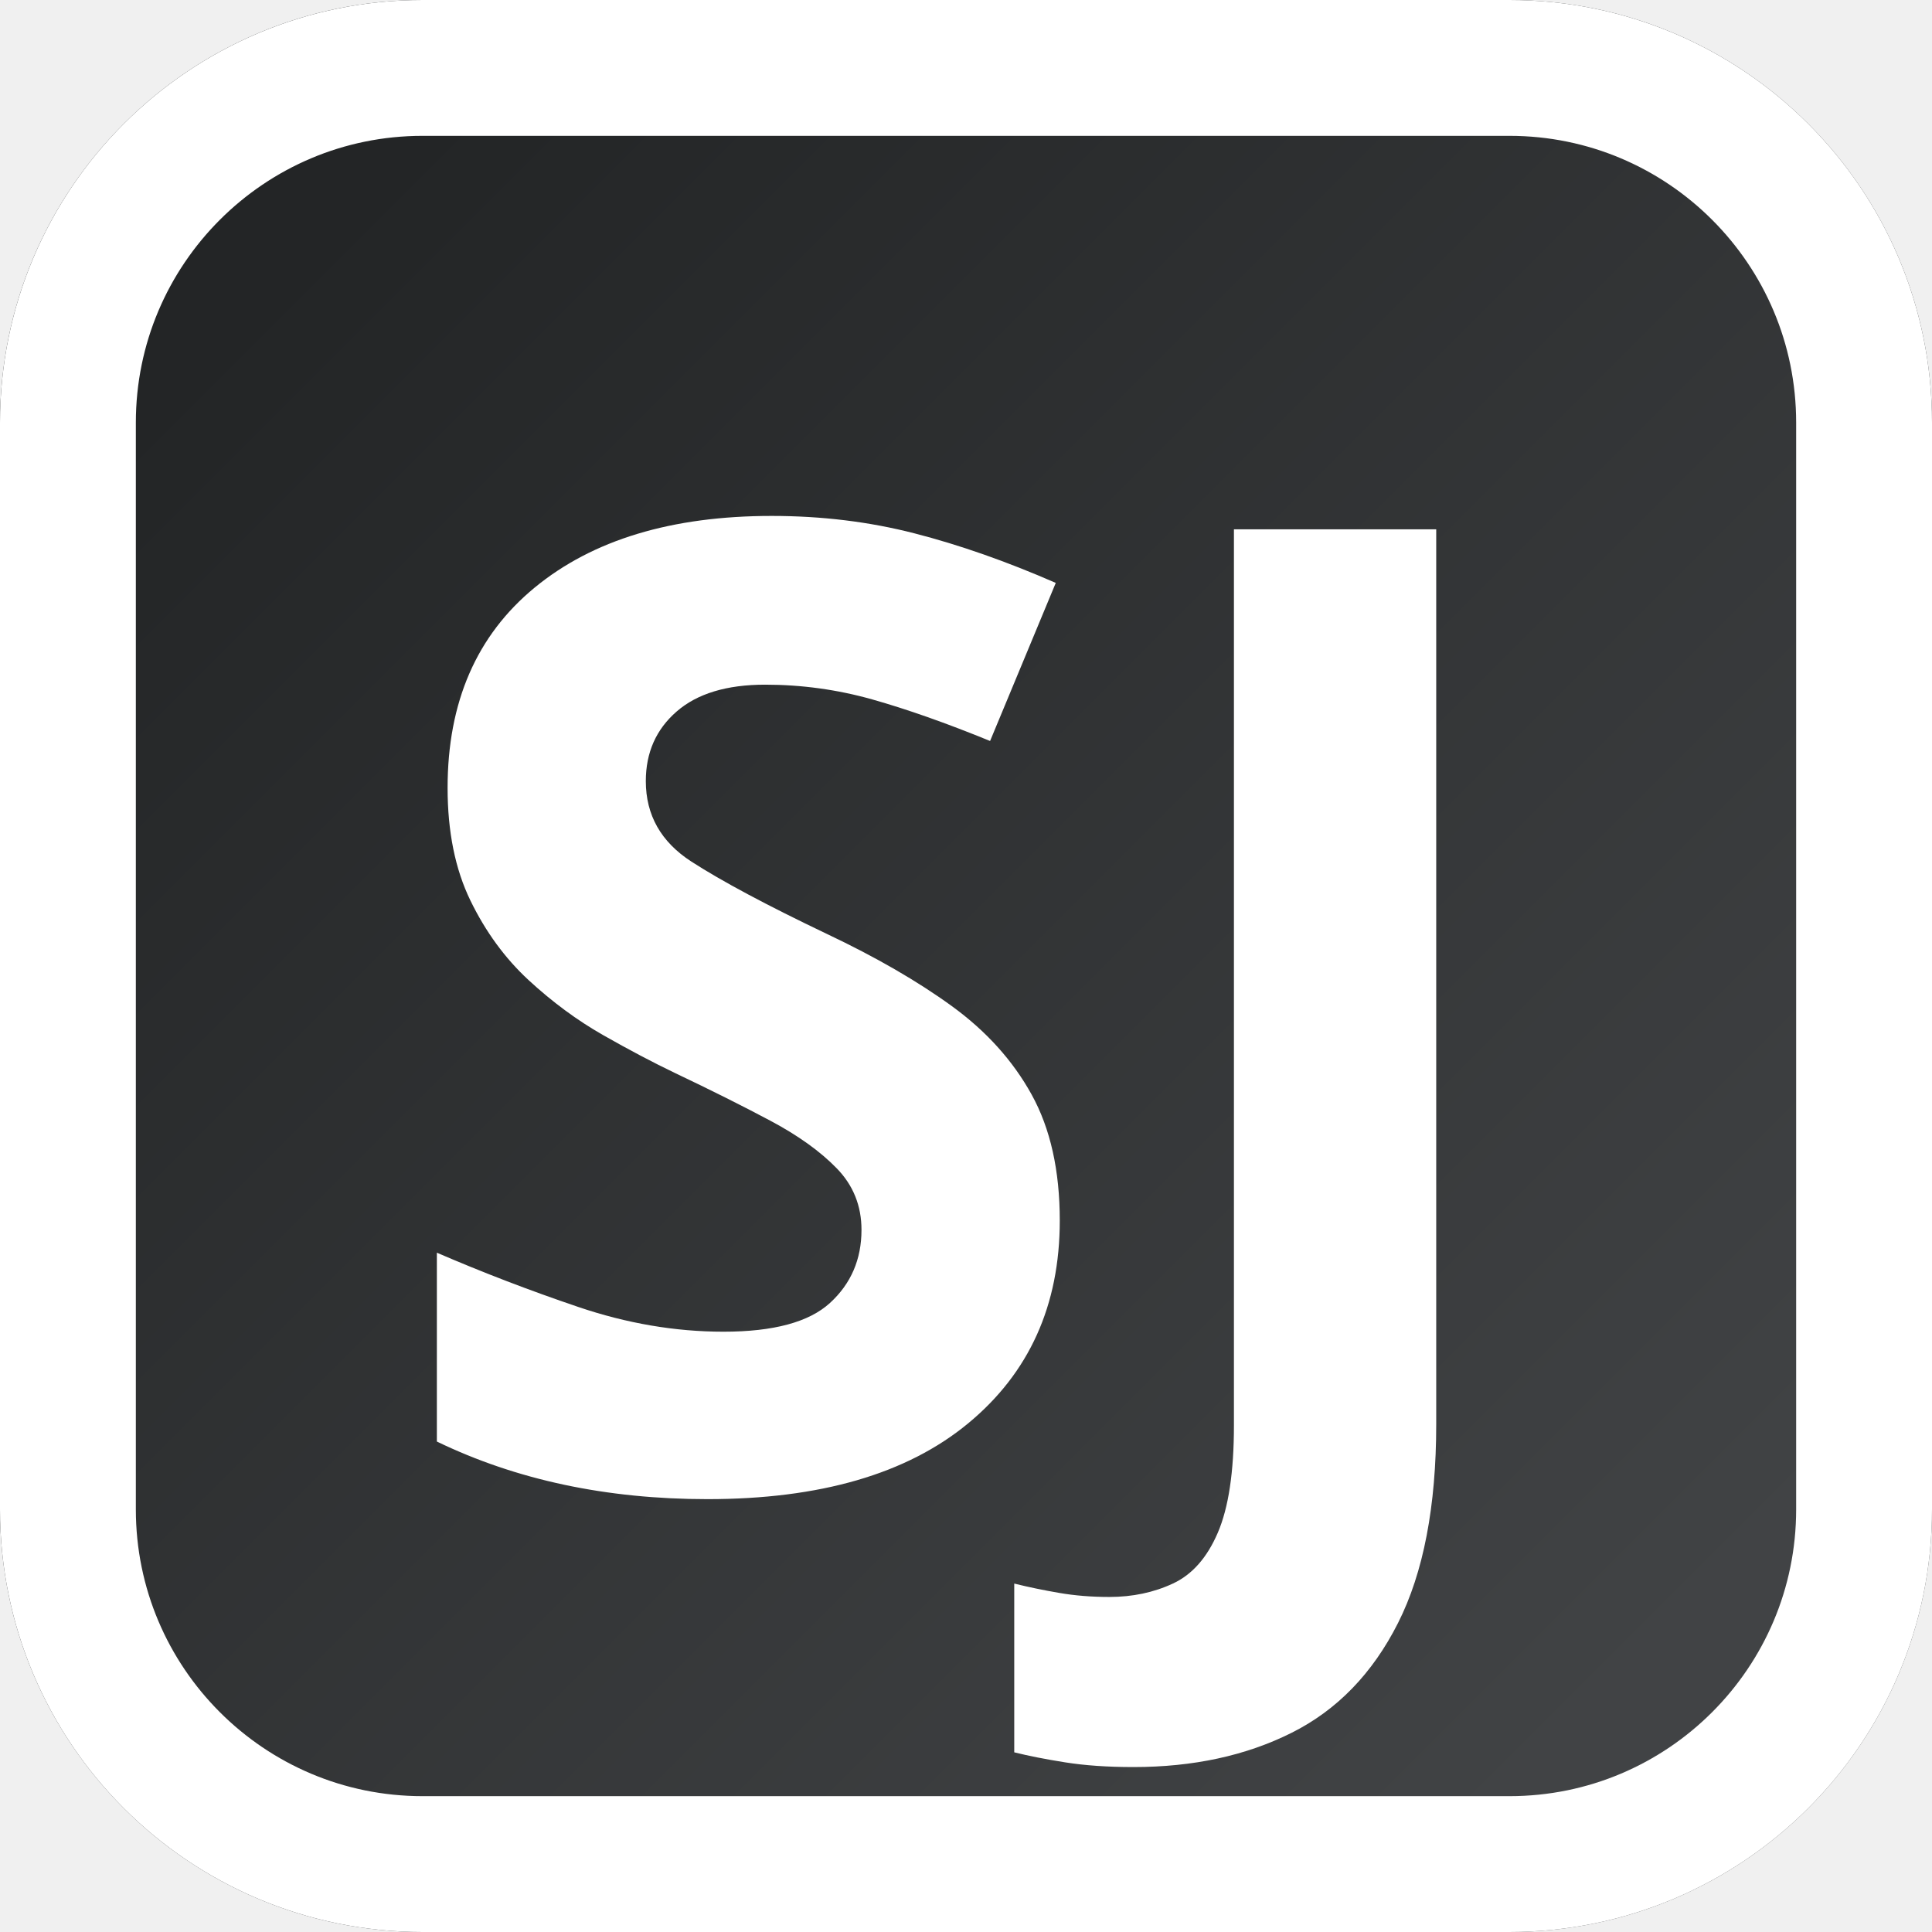
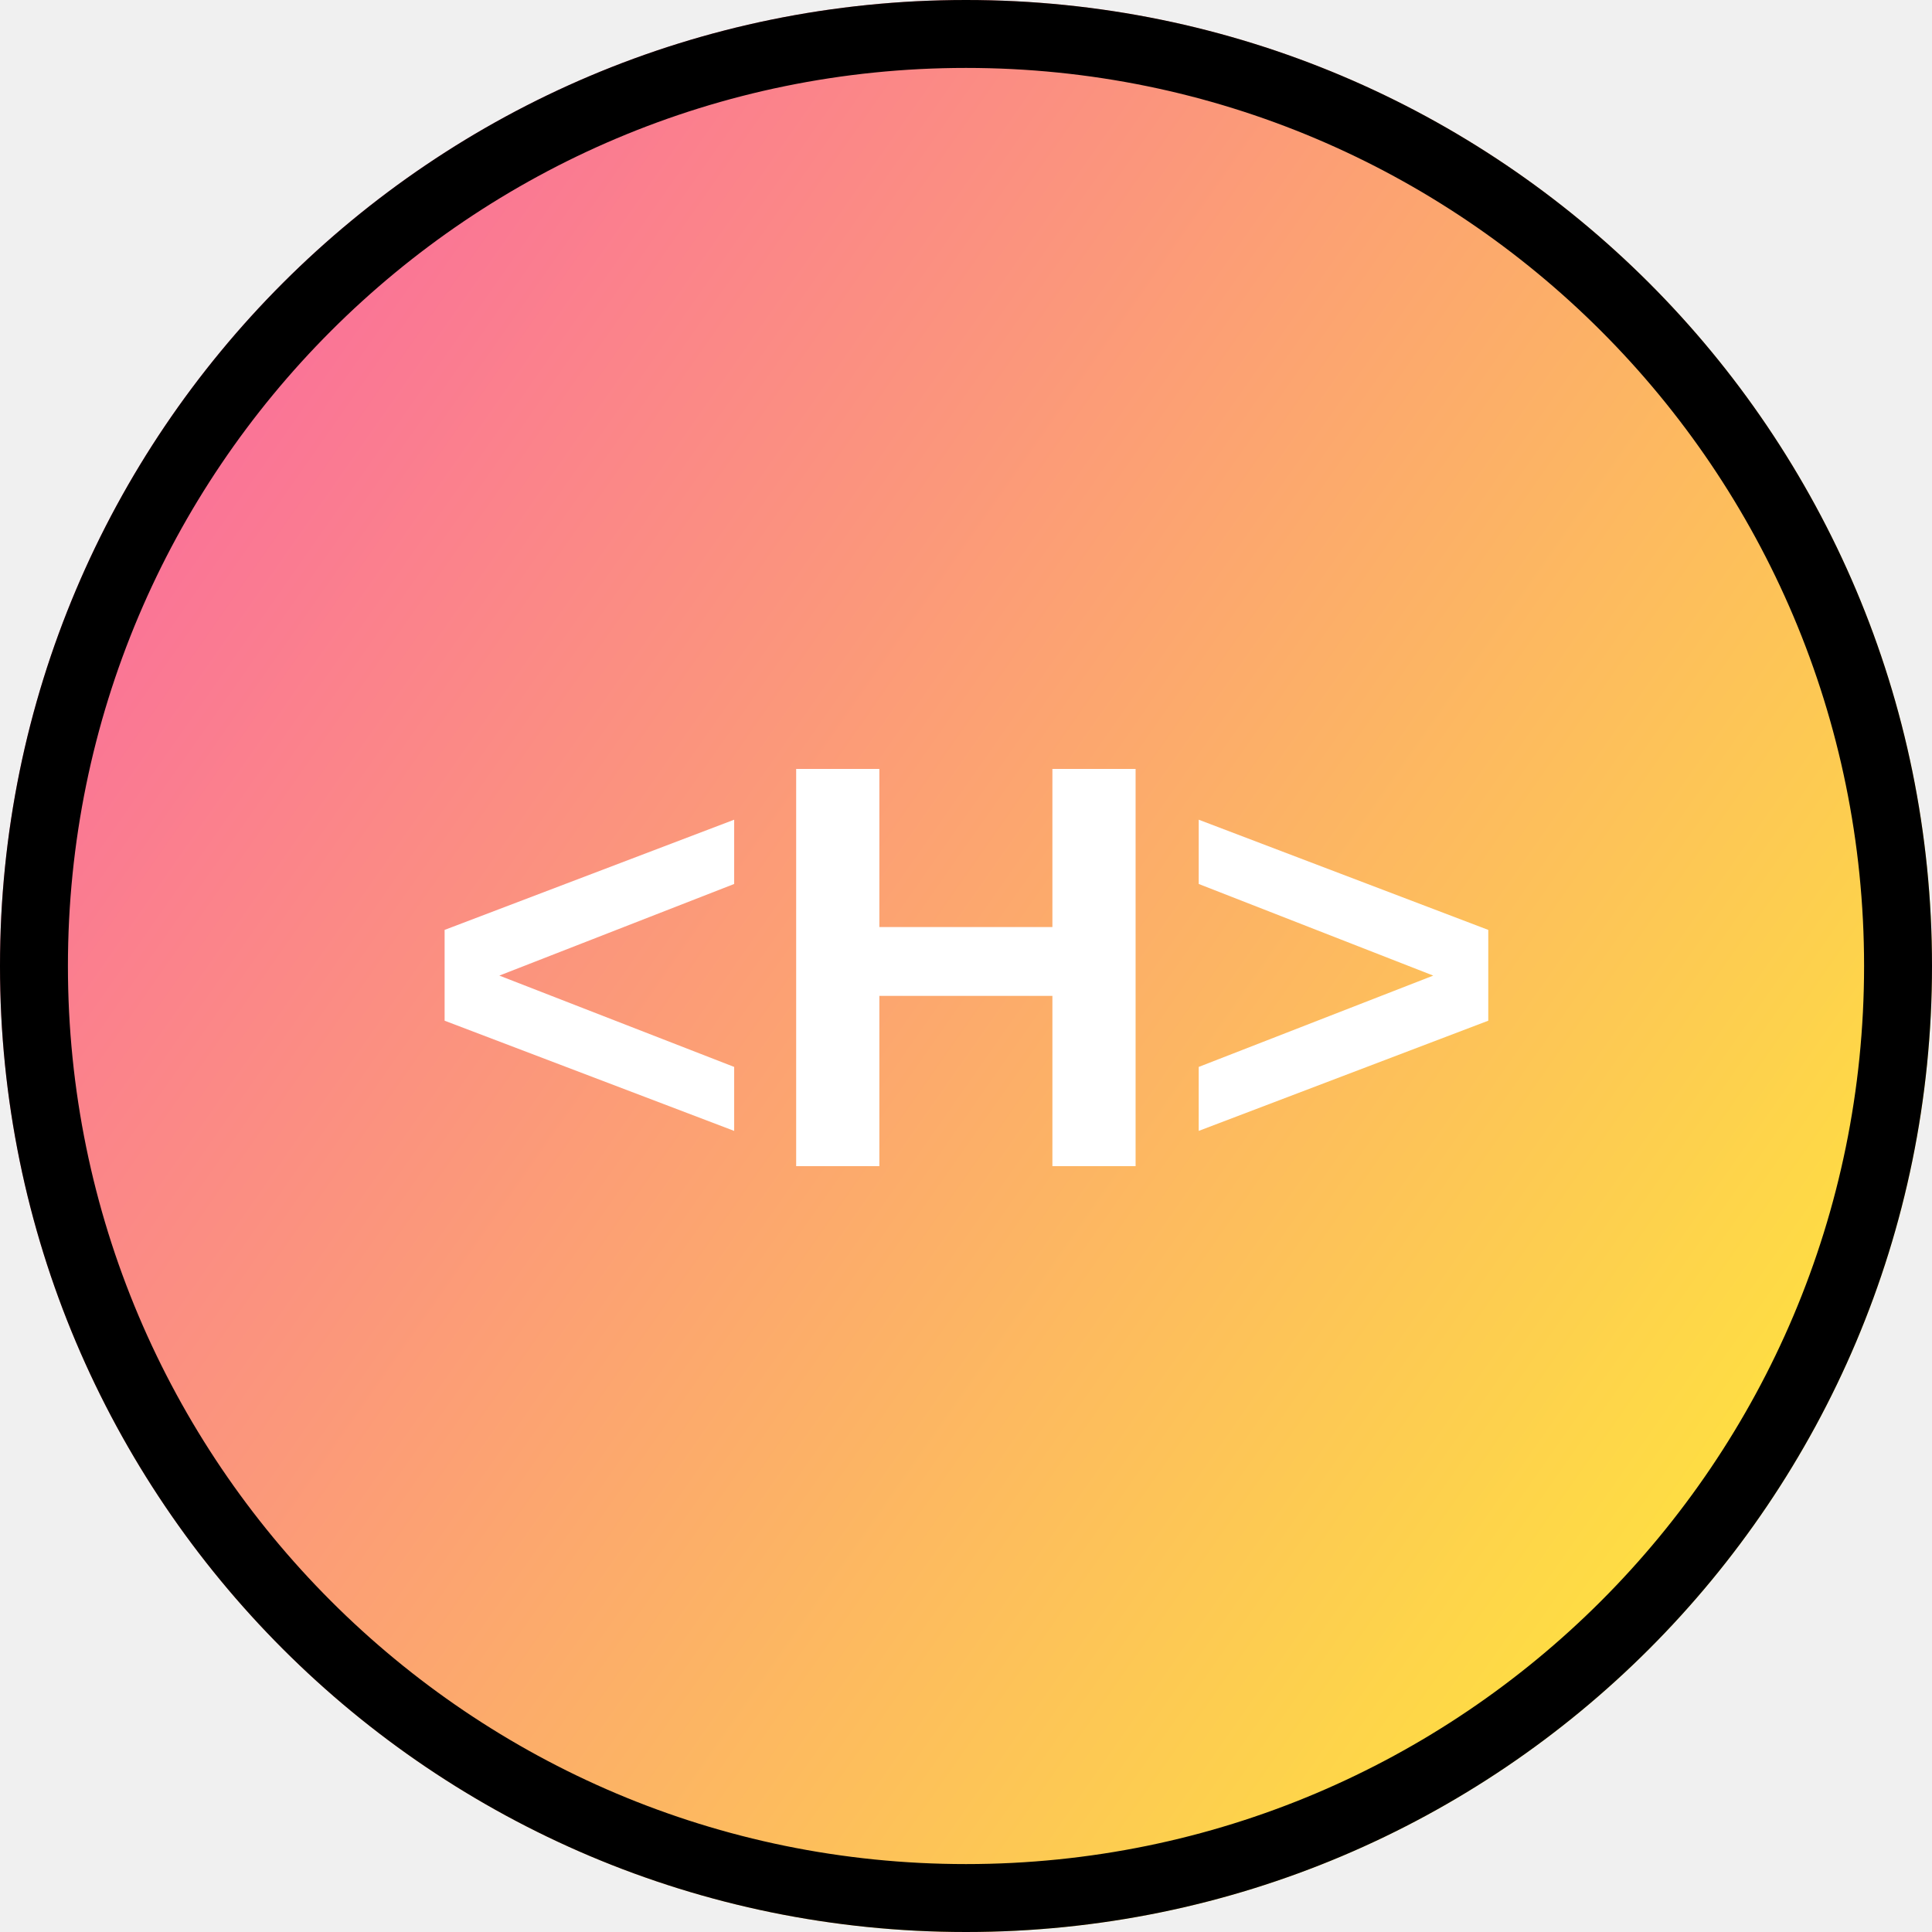
<svg xmlns="http://www.w3.org/2000/svg" viewBox="0 0 512 512" width="512" height="512">
  <defs>
-     <linearGradient id="g" x1="14.6%" y1="14.6%" x2="85.4%" y2="85.4%">
-       <stop offset="0" stop-color="#232526" />
-       <stop offset="1" stop-color="#414345" />
+     <linearGradient id="g" x1="9.0%" y1="21.3%" x2="91.0%" y2="78.7%">
+       <stop offset="0" stop-color="#fa709a" />
+       <stop offset="1" stop-color="#fee140" />
    </linearGradient>
  </defs>
-   <rect width="512" height="512" rx="112" fill="url(#g)" />
-   <rect x="18" y="18" width="476" height="476" rx="94" fill="none" stroke="#ffffff" stroke-width="36" />
-   <text x="256" y="256" text-anchor="middle" dominant-baseline="central" font-family="Georgia, sans-serif" font-weight="bold" font-size="355" fill="#ffffff">SJ</text>
+   <circle cx="256" cy="256" r="256" fill="url(#g)" />
+   <circle cx="256" cy="256" r="247" fill="none" stroke="#000000" stroke-width="18" />
+   <text x="256" y="256" text-anchor="middle" dominant-baseline="central" font-family="Arial, sans-serif" font-weight="bold" font-size="153" fill="#ffffff">&lt;H&gt;</text>
</svg>
